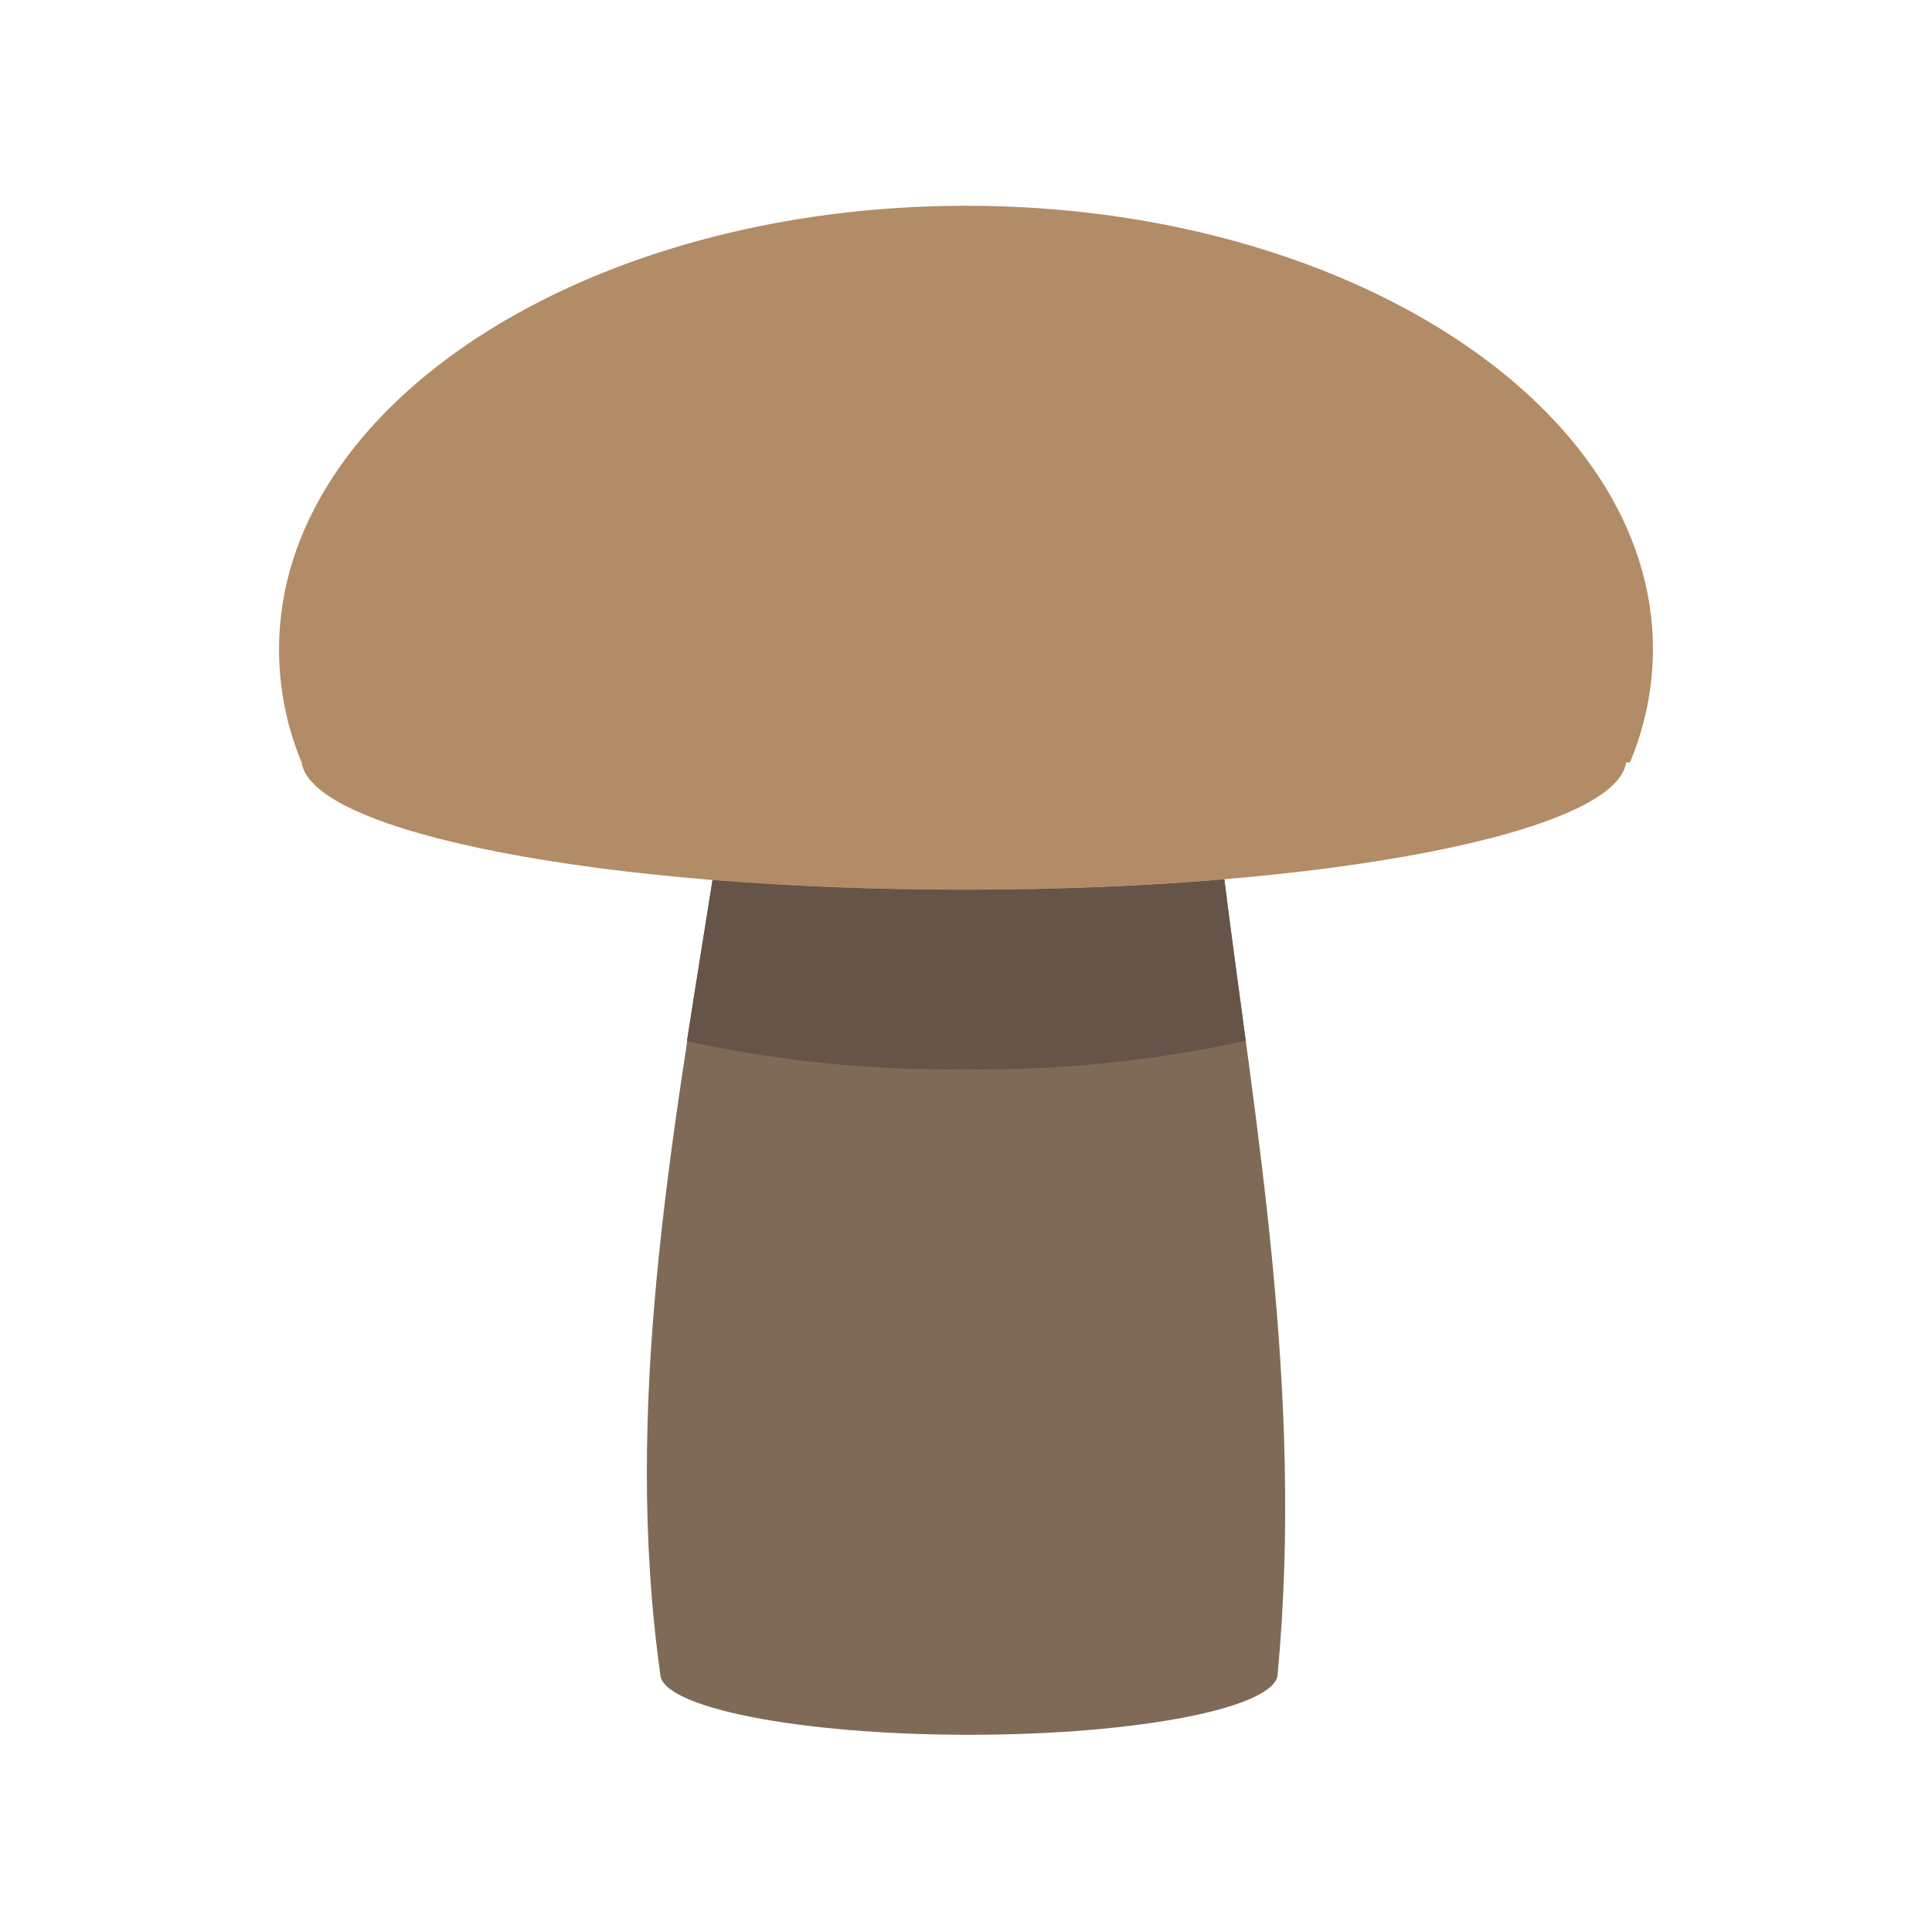
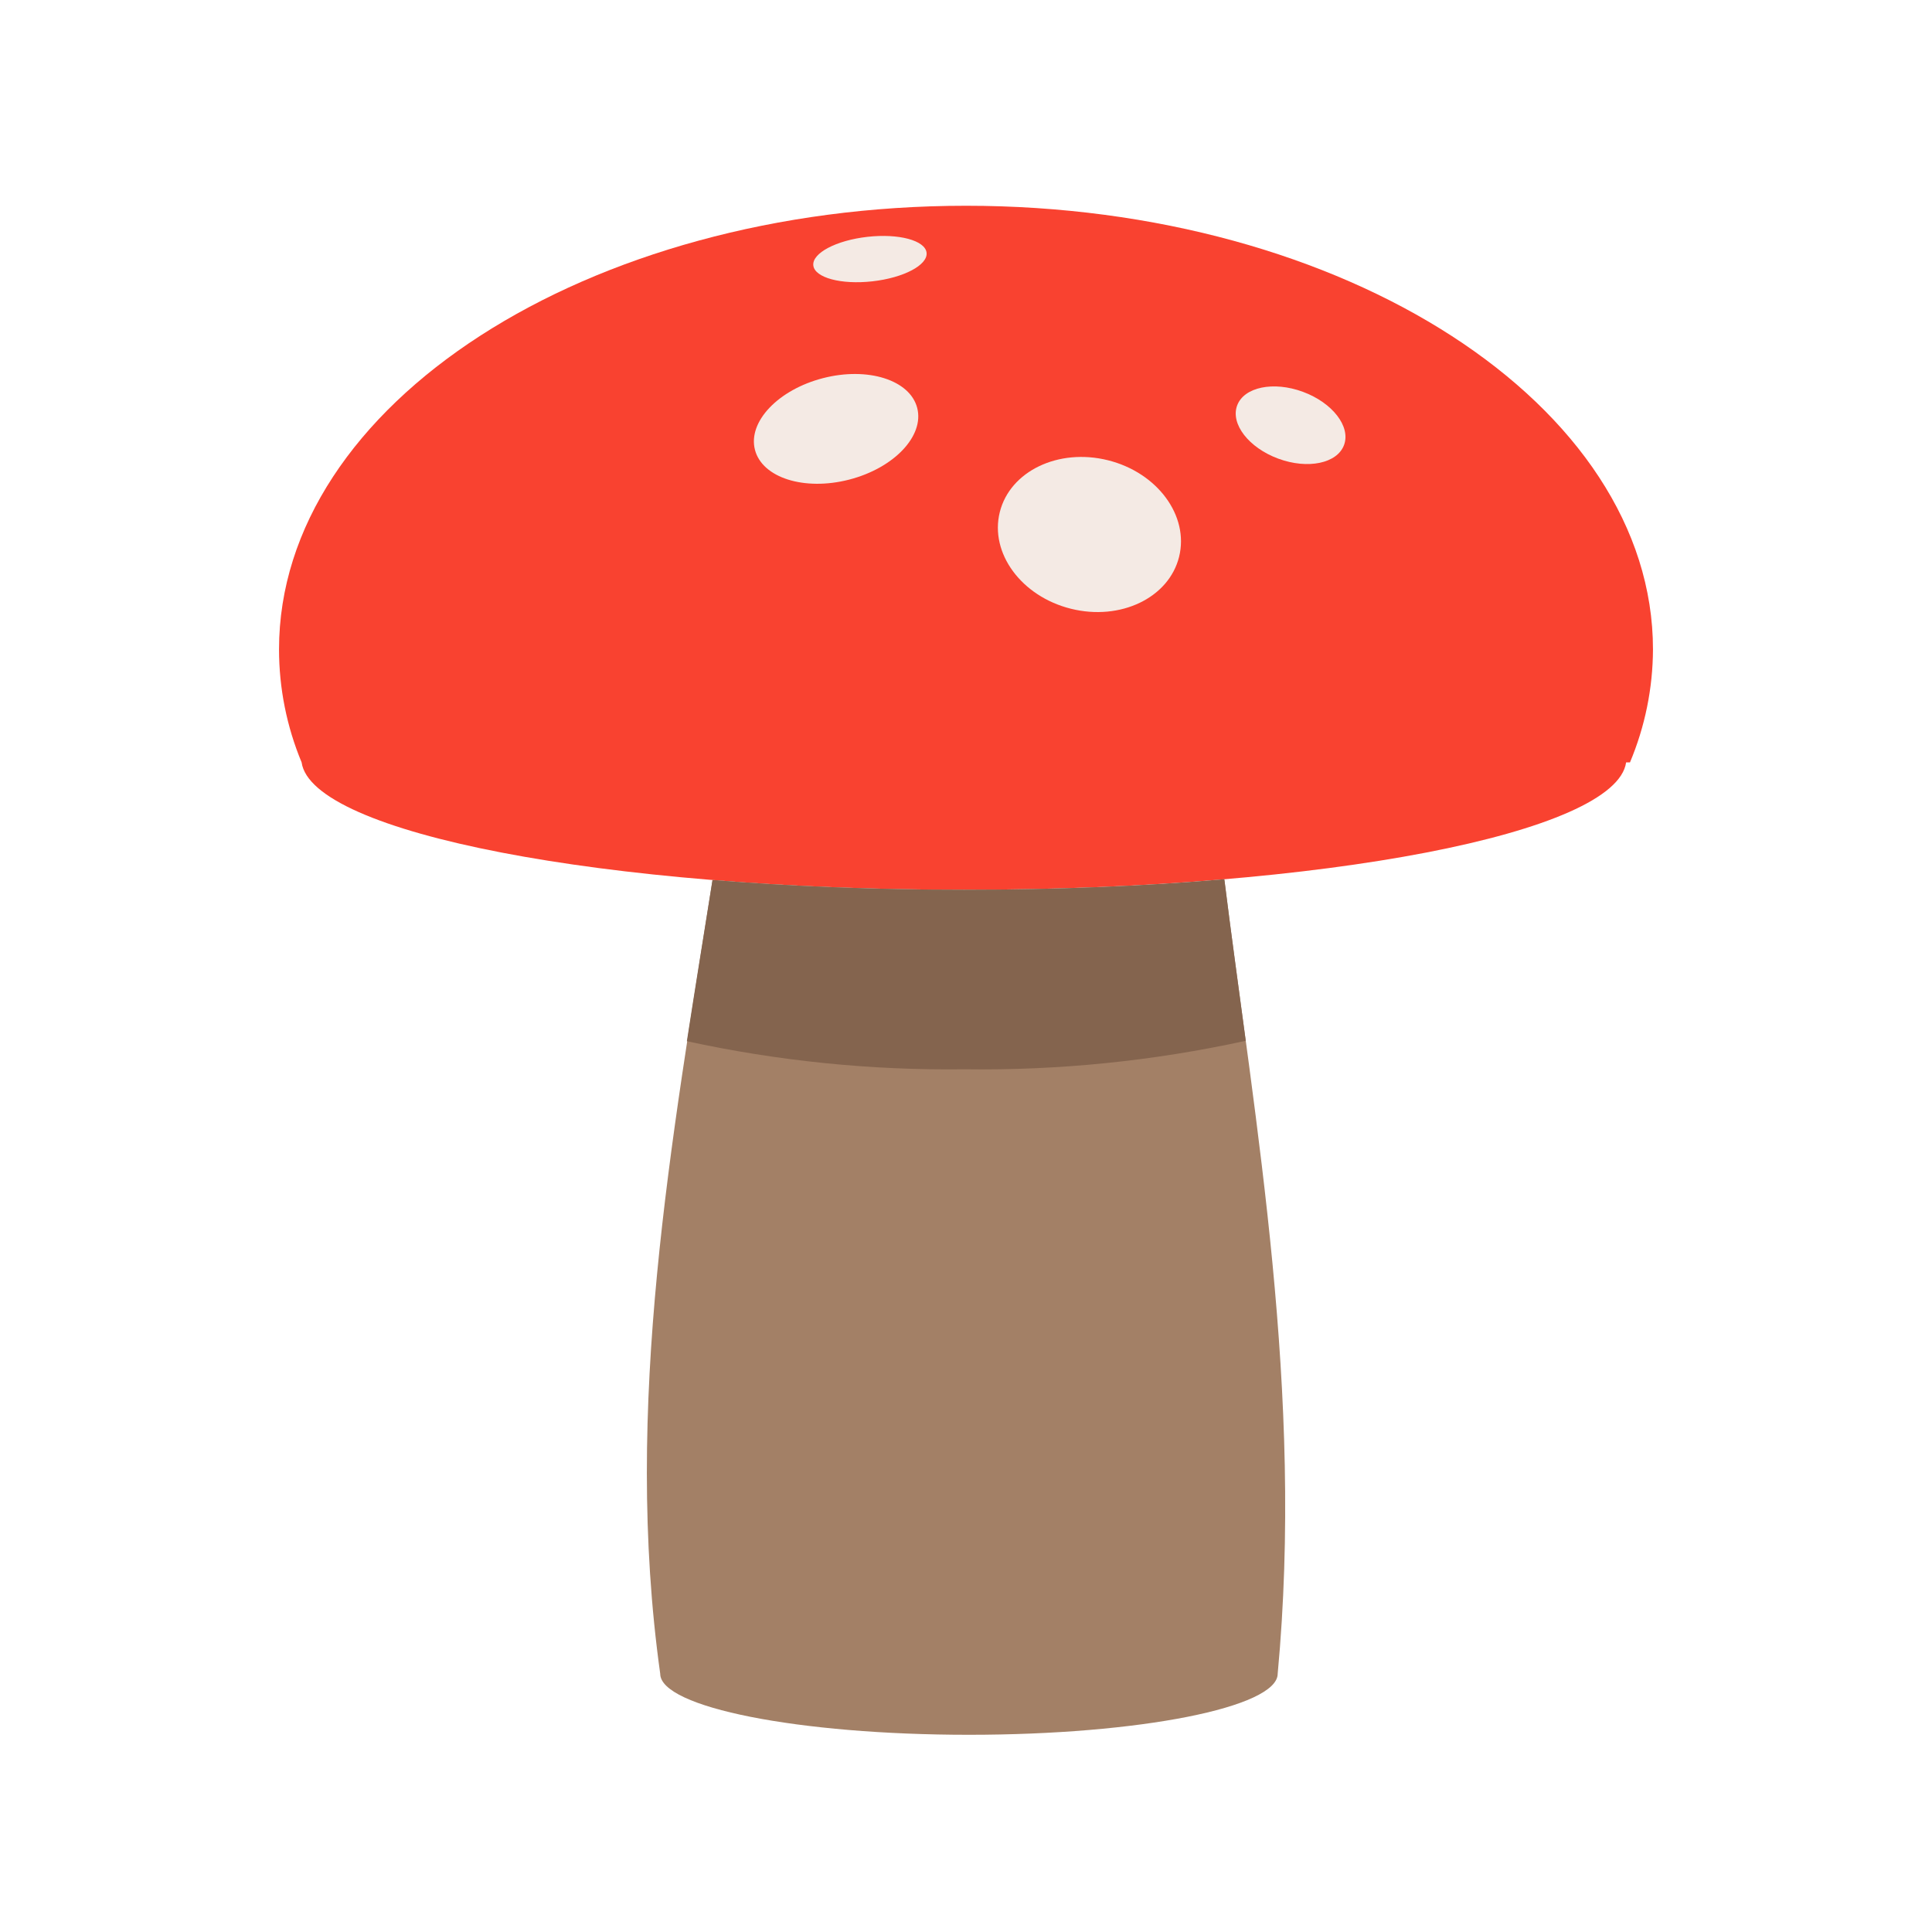
<svg xmlns="http://www.w3.org/2000/svg" viewBox="0 0 94.93 94.93">
  <defs>
-     <style>.cls-1{fill:none;}.cls-2{fill:#b28c66;}.cls-3{fill:#7f6a58;}.cls-4{fill:#665449;}</style>
+     <style>.cls-1{fill:none;}.cls-2{fill:#f94230;}.cls-3{fill:#a38066;}.cls-4{fill:#84644e;}.cls-5{fill:#f4eae4;}</style>
  </defs>
  <g id="Layer_2" data-name="Layer 2">
    <g id="Layer_1-2" data-name="Layer 1">
      <rect class="cls-1" width="94.93" height="94.93" />
      <path class="cls-2" d="M81.22,31.91c0-12-15.11-21.8-33.75-21.8s-33.76,9.76-33.76,21.8a14.47,14.47,0,0,0,1.11,5.55h0c.49,3.47,14.86,6.26,32.54,6.26s32.05-2.79,32.54-6.26h.19A14.47,14.47,0,0,0,81.22,31.91Z" />
      <path class="cls-3" d="M47.38,43.72c-4.38,0-8.55-.17-12.37-.48-2,12.81-4.41,25.82-2.57,39h0c0,1.65,6.79,3,15.17,3s15.17-1.35,15.17-3h0c1.29-13.83-1.1-26.93-2.62-39C56.23,43.54,51.92,43.72,47.38,43.72Z" />
      <path class="cls-4" d="M47.38,52.54a60.75,60.75,0,0,0,13.83-1.4c-.36-2.69-.73-5.34-1.05-7.94-3.93.34-8.24.52-12.78.52-4.38,0-8.55-.17-12.37-.48-.42,2.63-.85,5.27-1.26,7.92A60.48,60.48,0,0,0,47.38,52.54Z" />
+       <ellipse class="cls-5" cx="63.41" cy="20.89" rx="1.75" ry="2.8" transform="translate(21.85 73.14) rotate(-69.73)" />
+       <ellipse class="cls-5" cx="41.04" cy="20.89" rx="4.11" ry="2.57" transform="matrix(0.97, -0.25, 0.25, 0.97, -3.95, 11.07)" />
+       <ellipse class="cls-5" cx="42.75" cy="12.73" rx="2.8" ry="1.1" transform="translate(-1.16 4.86) rotate(-6.42)" />
+       <ellipse class="cls-5" cx="53.53" cy="26.26" rx="3.76" ry="4.54" transform="translate(15.1 71.85) rotate(-76)" />
    </g>
  </g>
</svg>
